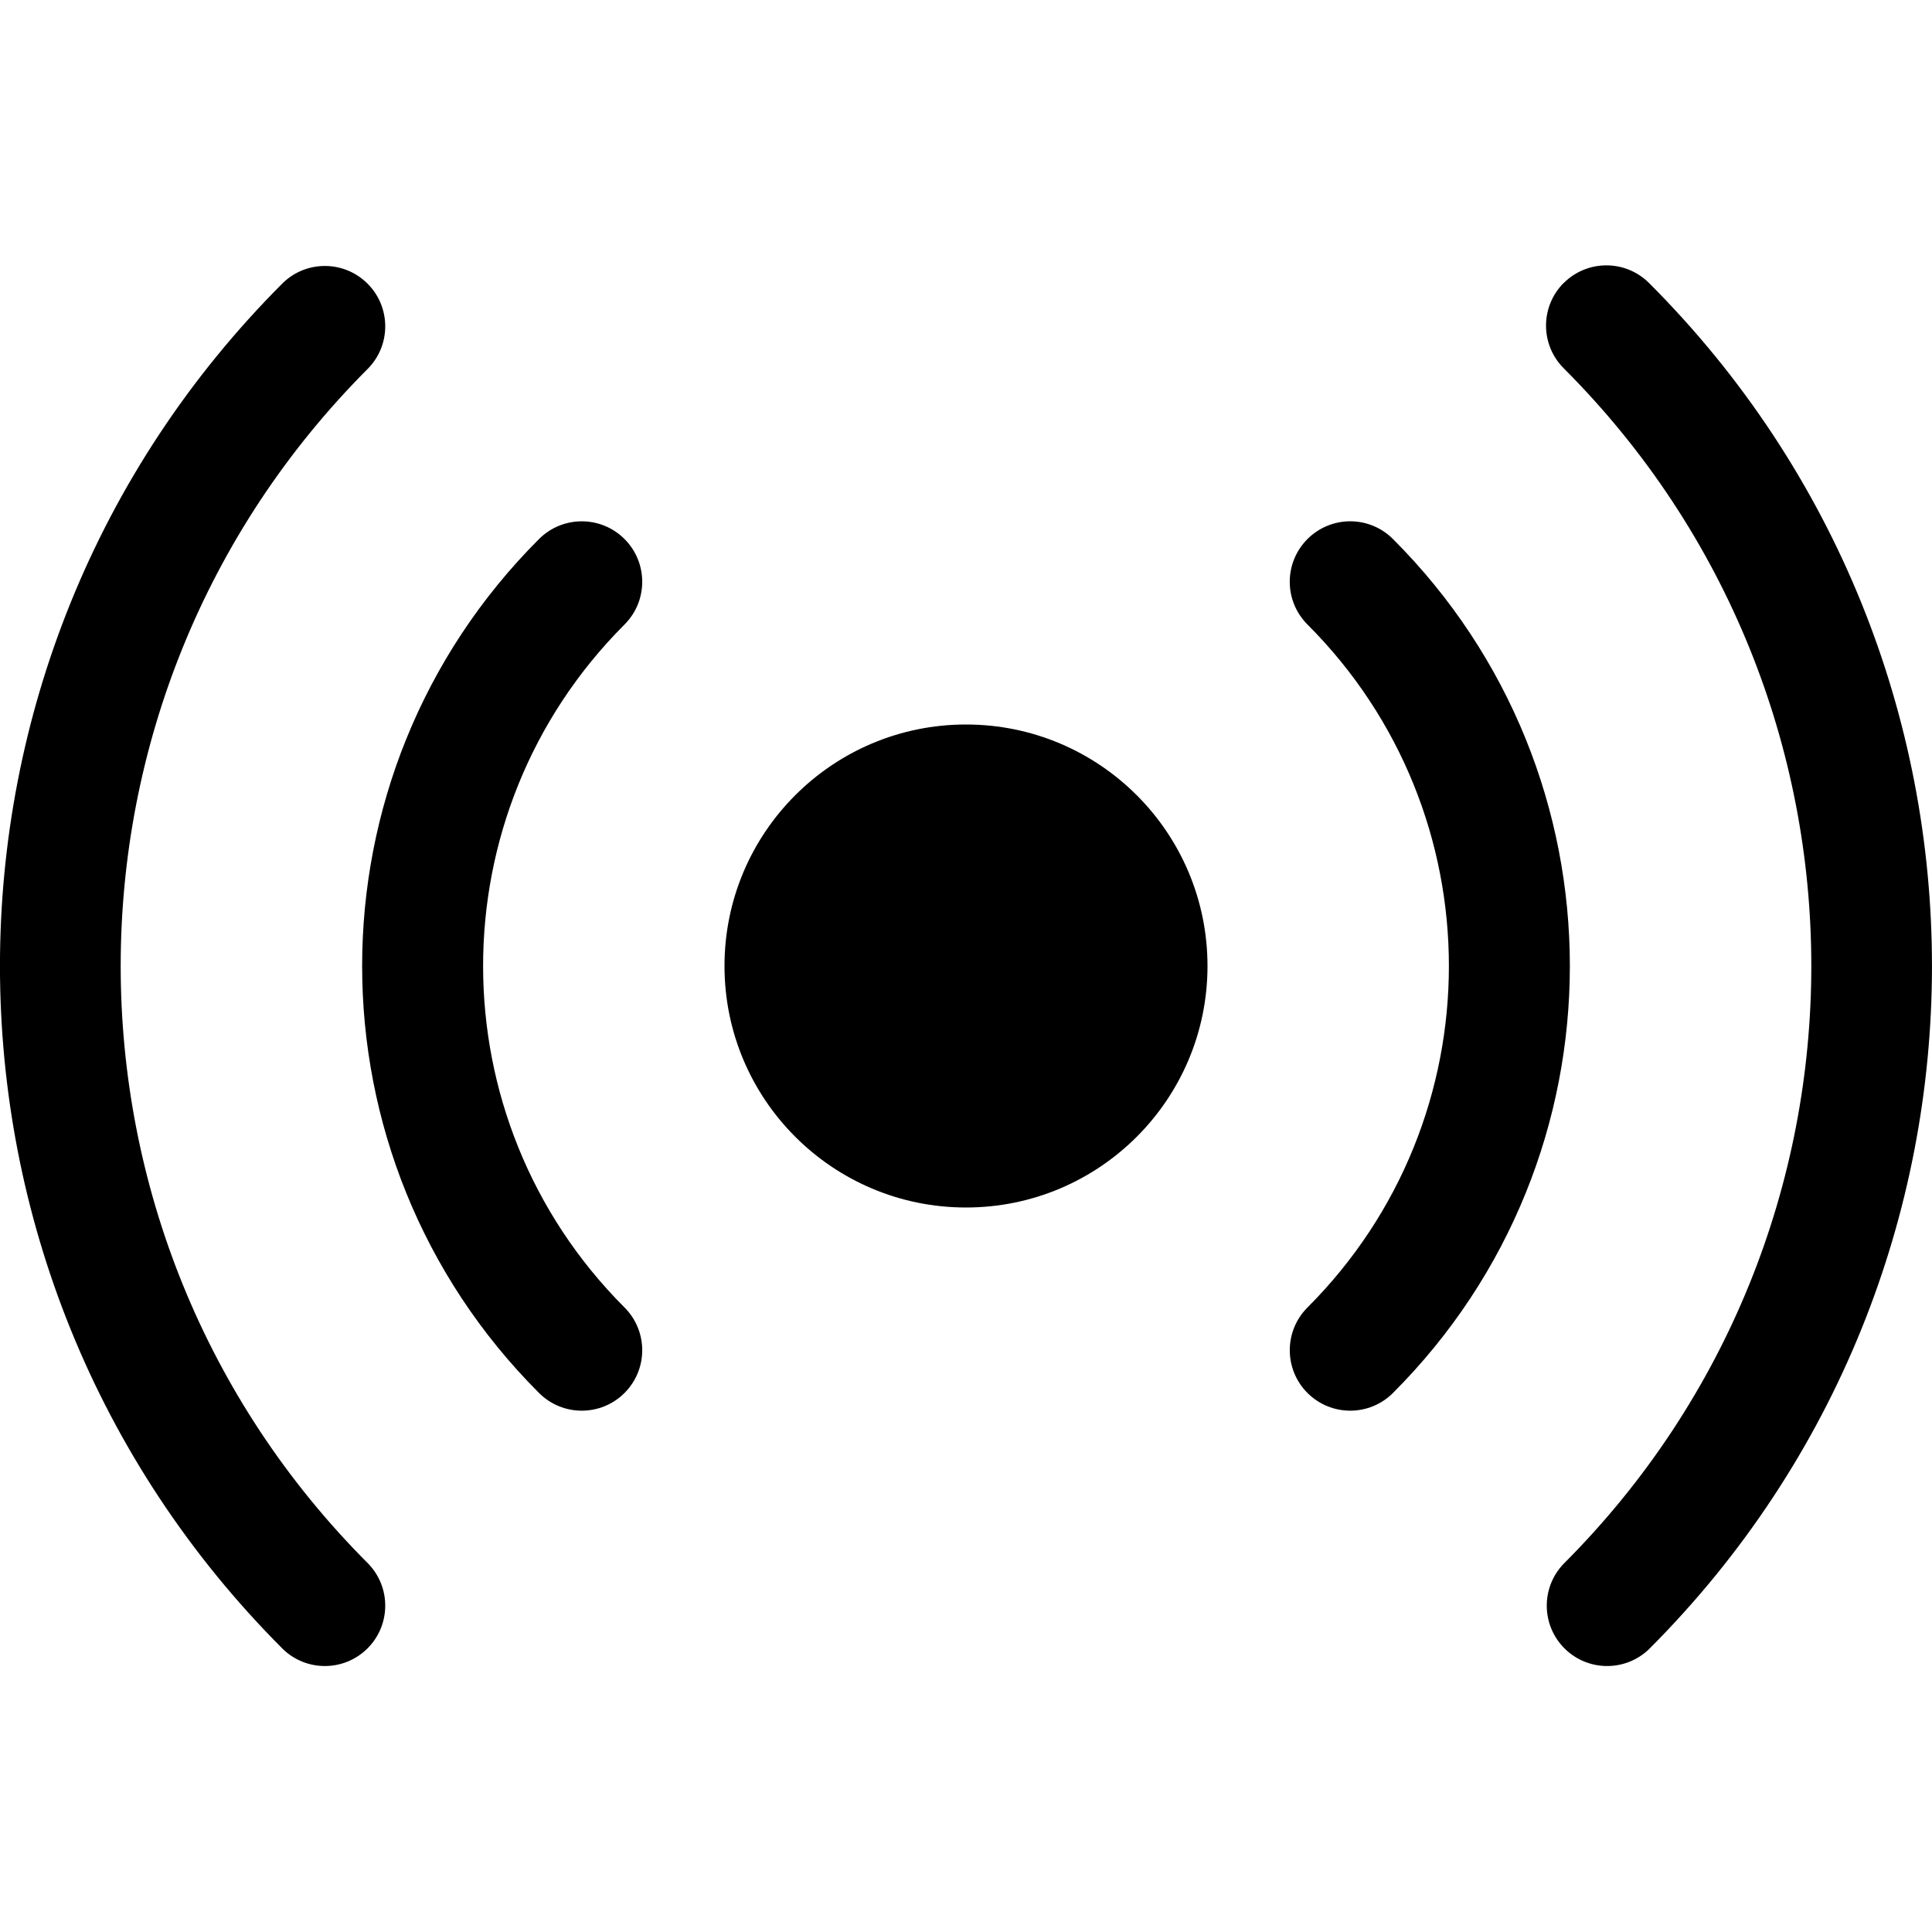
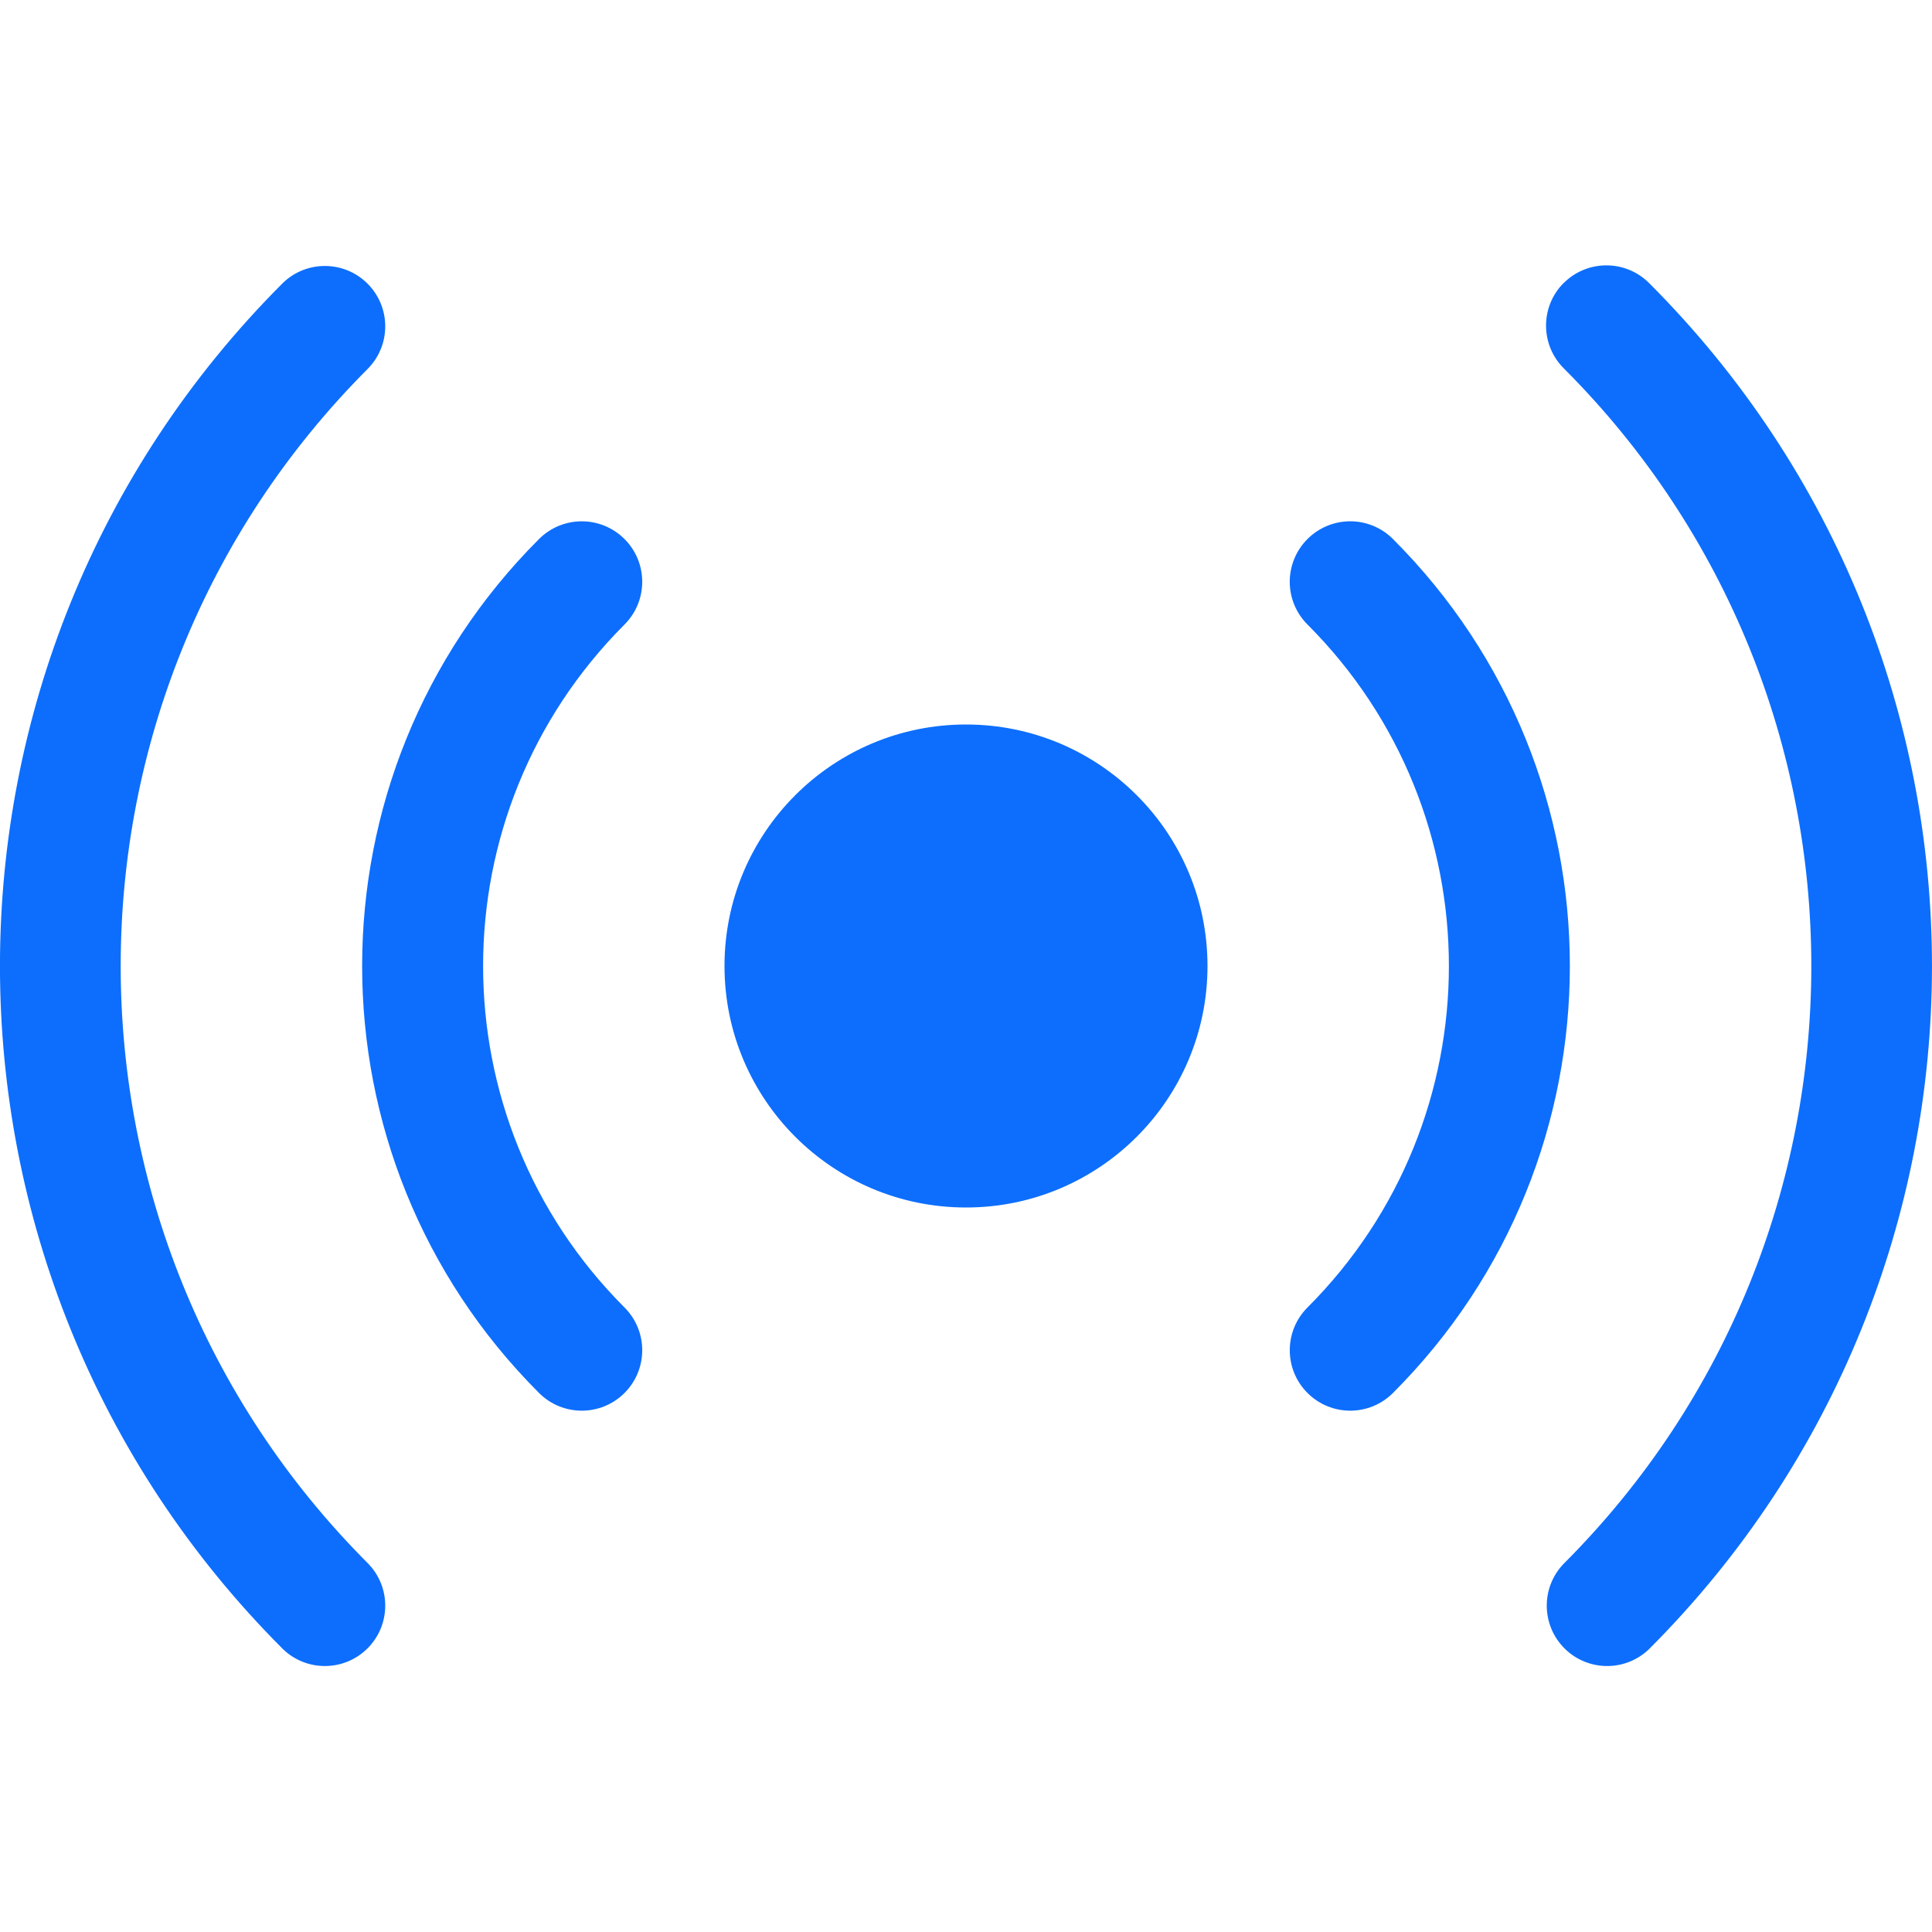
<svg xmlns="http://www.w3.org/2000/svg" version="1.1" width="16" height="16">
-   <svg width="16" height="16" fill="currentColor" class="bi bi-broadcast" viewBox="0 0 16 16">
-     <path d="M3.05 3.05a7 7 0 0 0 0 9.9.5.5 0 0 1-.707.707 8 8 0 0 1 0-11.314.5.5 0 0 1 .707.707zm2.122 2.122a4 4 0 0 0 0 5.656.5.5 0 1 1-.708.708 5 5 0 0 1 0-7.072.5.5 0 0 1 .708.708zm5.656-.708a.5.5 0 0 1 .708 0 5 5 0 0 1 0 7.072.5.5 0 1 1-.708-.708 4 4 0 0 0 0-5.656.5.5 0 0 1 0-.708zm2.122-2.12a.5.5 0 0 1 .707 0 8 8 0 0 1 0 11.313.5.5 0 0 1-.707-.707 7 7 0 0 0 0-9.9.5.5 0 0 1 0-.707zM10 8a2 2 0 1 1-4 0 2 2 0 0 1 4 0z" />
+   <svg width="16" height="16" fill="#0d6efd" class="bi bi-broadcast" viewBox="0 0 16 16">
+     <path d="M3.05 3.05a7 7 0 0 0 0 9.9.5.5 0 0 1-.707.707 8 8 0 0 1 0-11.314.5.5 0 0 1 .707.707m2.122 2.122a4 4 0 0 0 0 5.656.5.5 0 1 1-.708.708 5 5 0 0 1 0-7.072.5.5 0 0 1 .708.708m5.656-.708a.5.5 0 0 1 .708 0 5 5 0 0 1 0 7.072.5.5 0 1 1-.708-.708 4 4 0 0 0 0-5.656.5.5 0 0 1 0-.708m2.122-2.12a.5.5 0 0 1 .707 0 8 8 0 0 1 0 11.313.5.5 0 0 1-.707-.707 7 7 0 0 0 0-9.9.5.5 0 0 1 0-.707zM10 8a2 2 0 1 1-4 0 2 2 0 0 1 4 0" />
  </svg>
  <style>@media (prefers-color-scheme: light) { :root { filter: none; } }
- @media (prefers-color-scheme: dark) { :root { filter: invert(100%); } }
+ @media (prefers-color-scheme: dark) { :root { filter: none; } }
</style>
</svg>
